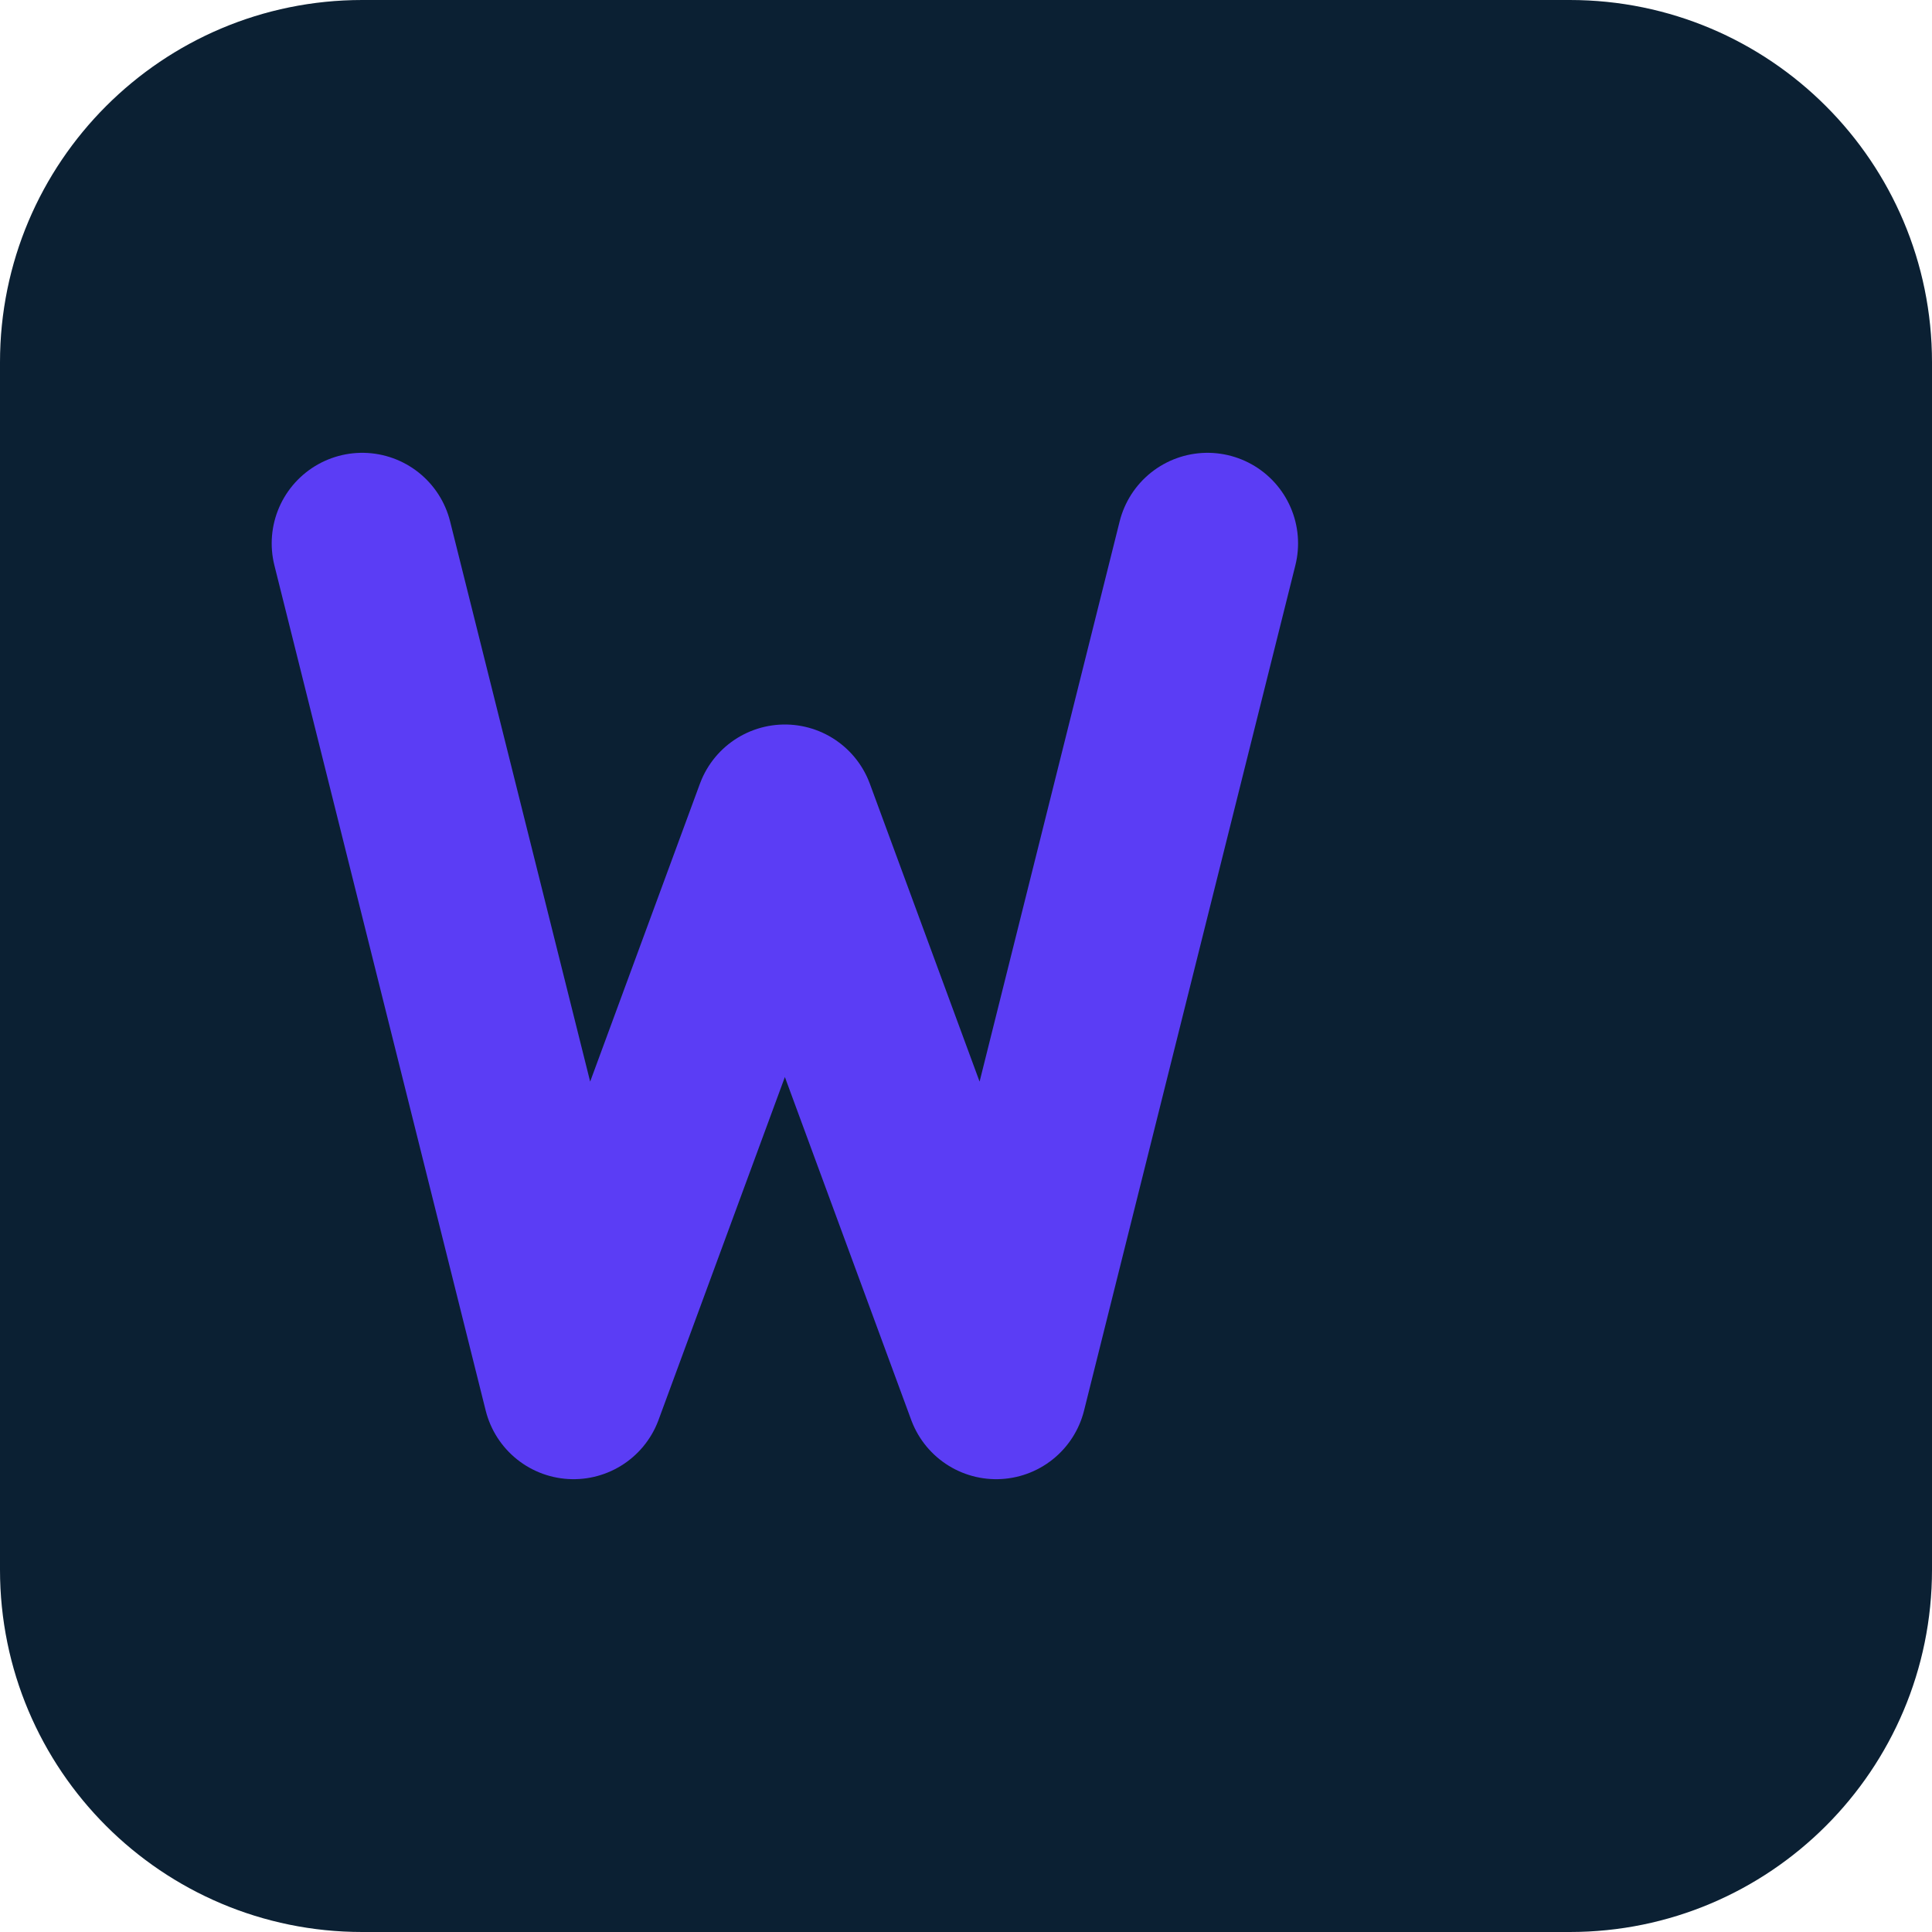
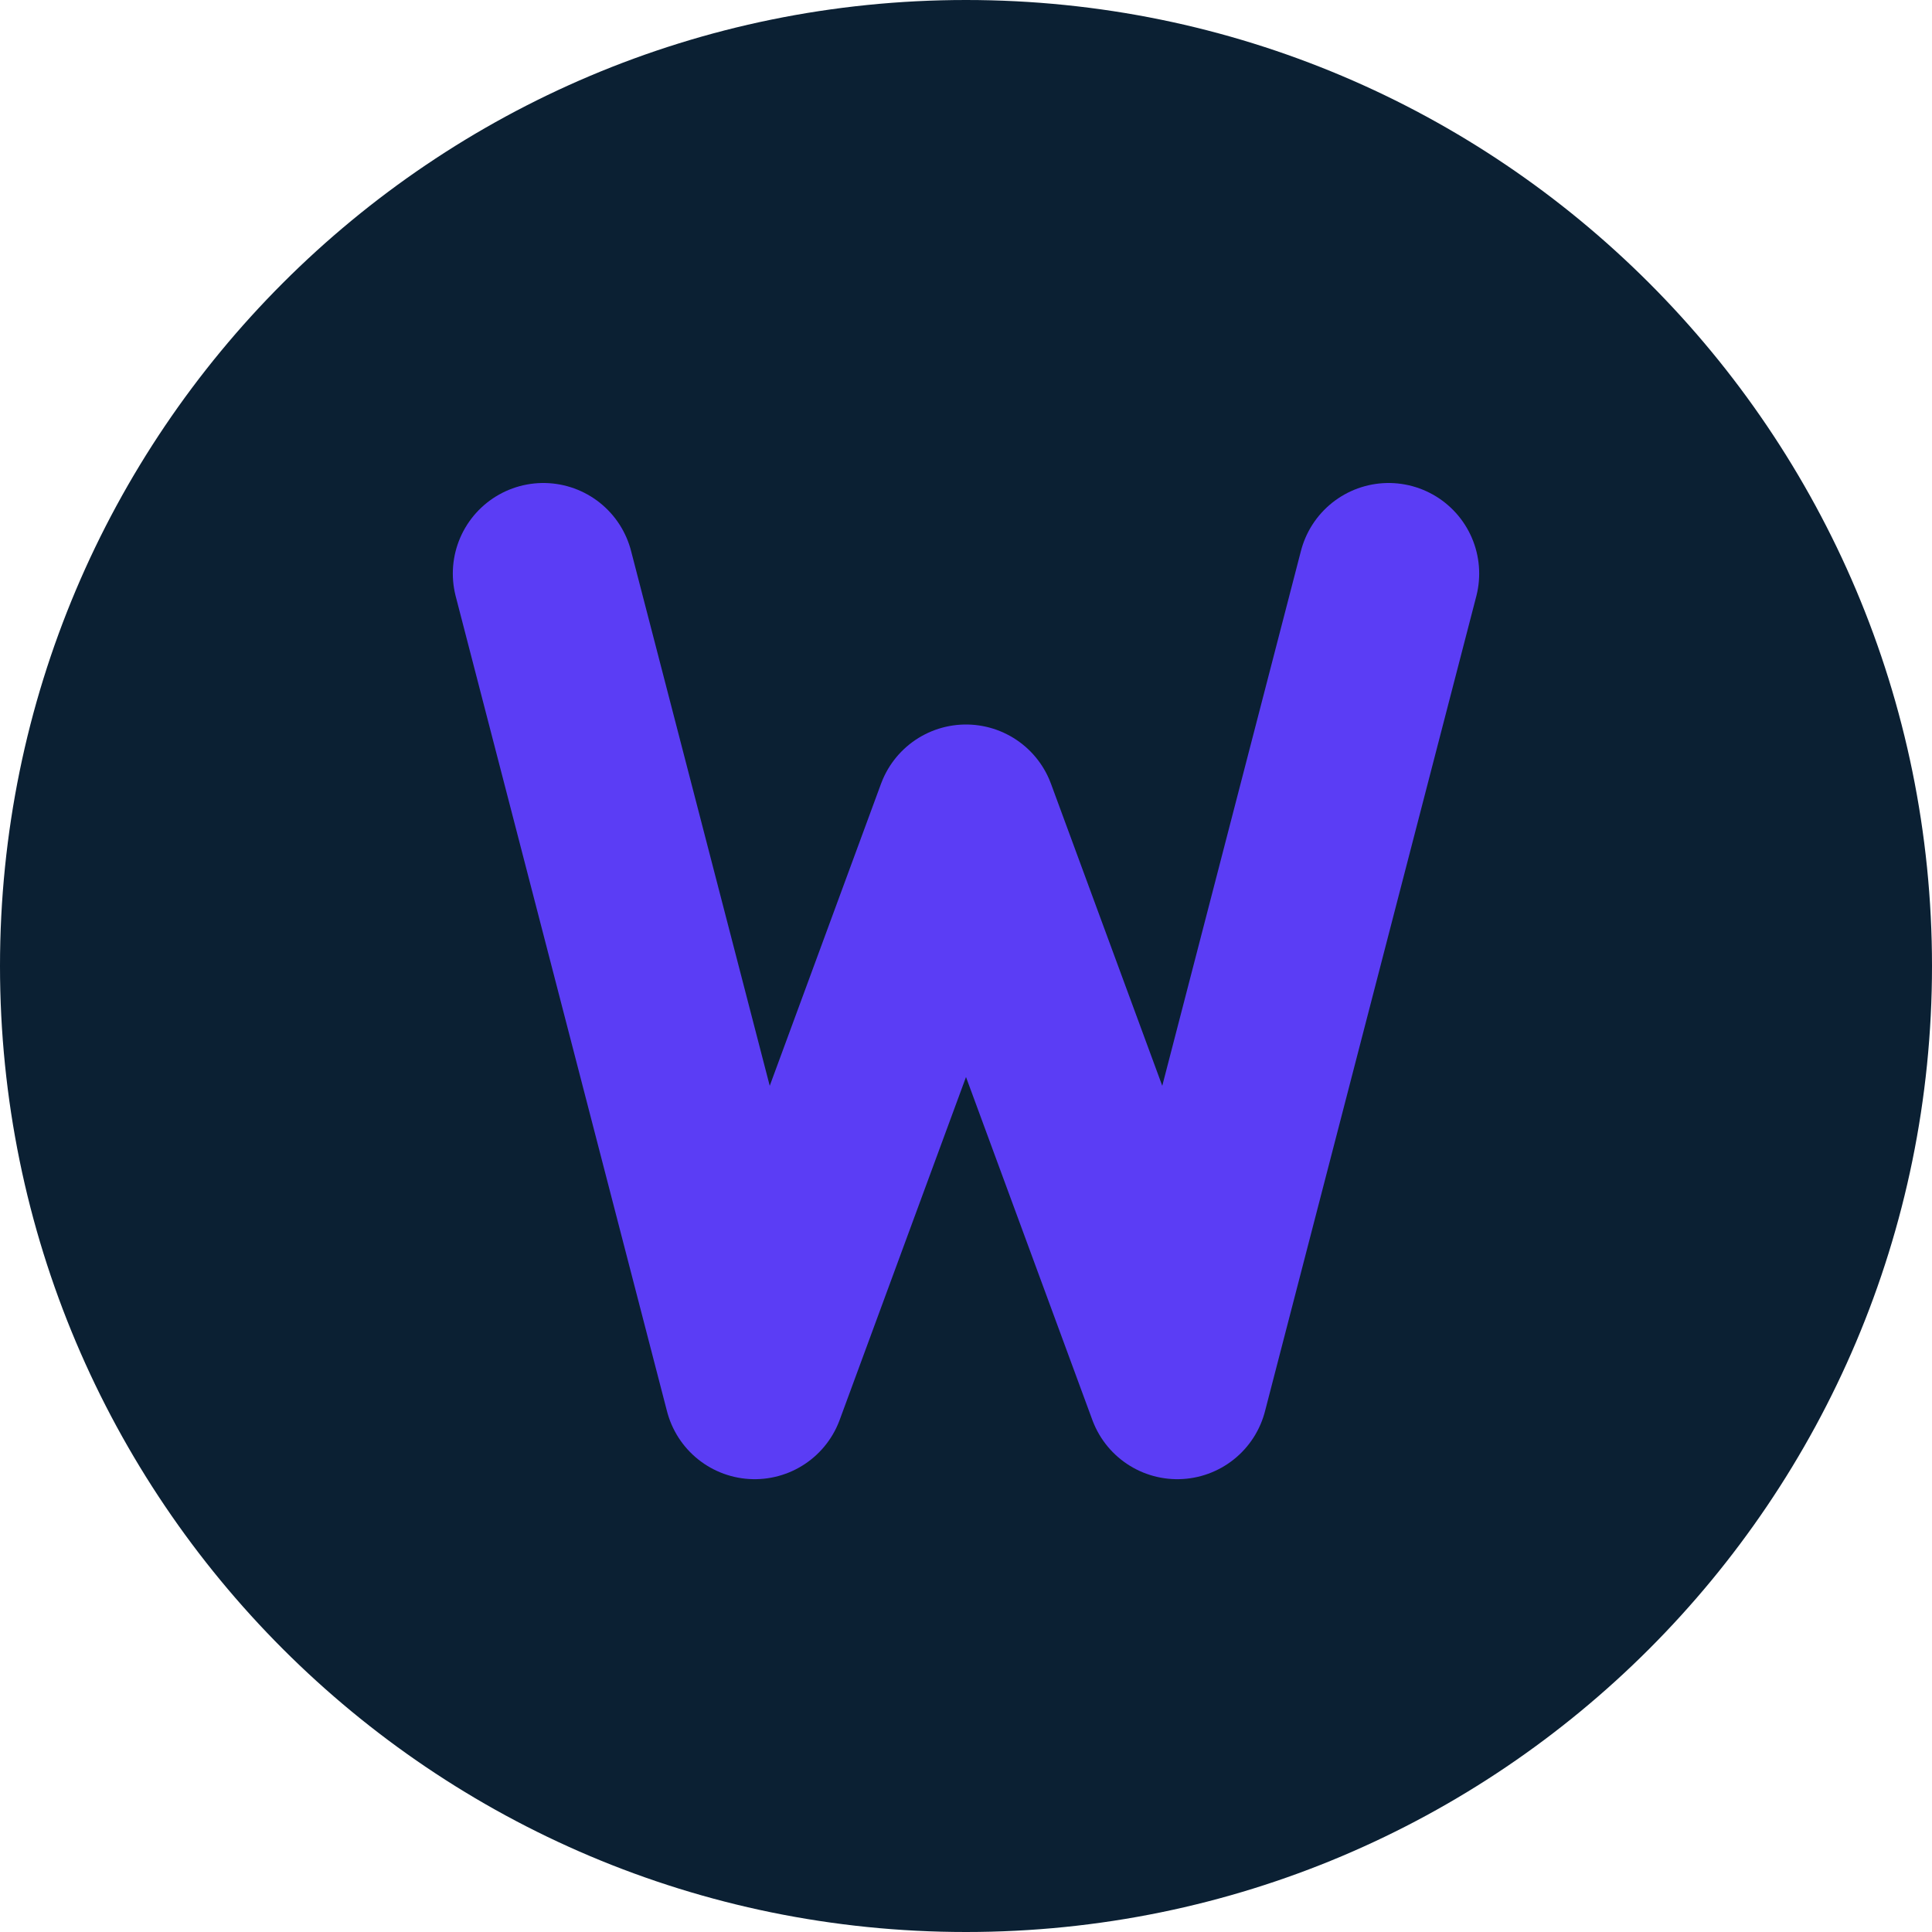
<svg xmlns="http://www.w3.org/2000/svg" viewBox="0 0 64 64">
-   <rect width="64" height="64" rx="12" fill="#0B2033" />
-   <path d="M12 18l7 28 7-19 7 19 7-28" fill="none" stroke="#5B3DF5" stroke-width="6" stroke-linecap="round" stroke-linejoin="round" />
+   <circle cx="32" cy="32" r="32" fill="#0B2033" />
+   <path d="M18 19L25 46L32 27L39 46L46 19" fill="none" stroke="#5B3DF5" stroke-width="6" stroke-linecap="round" stroke-linejoin="round" />
</svg>
